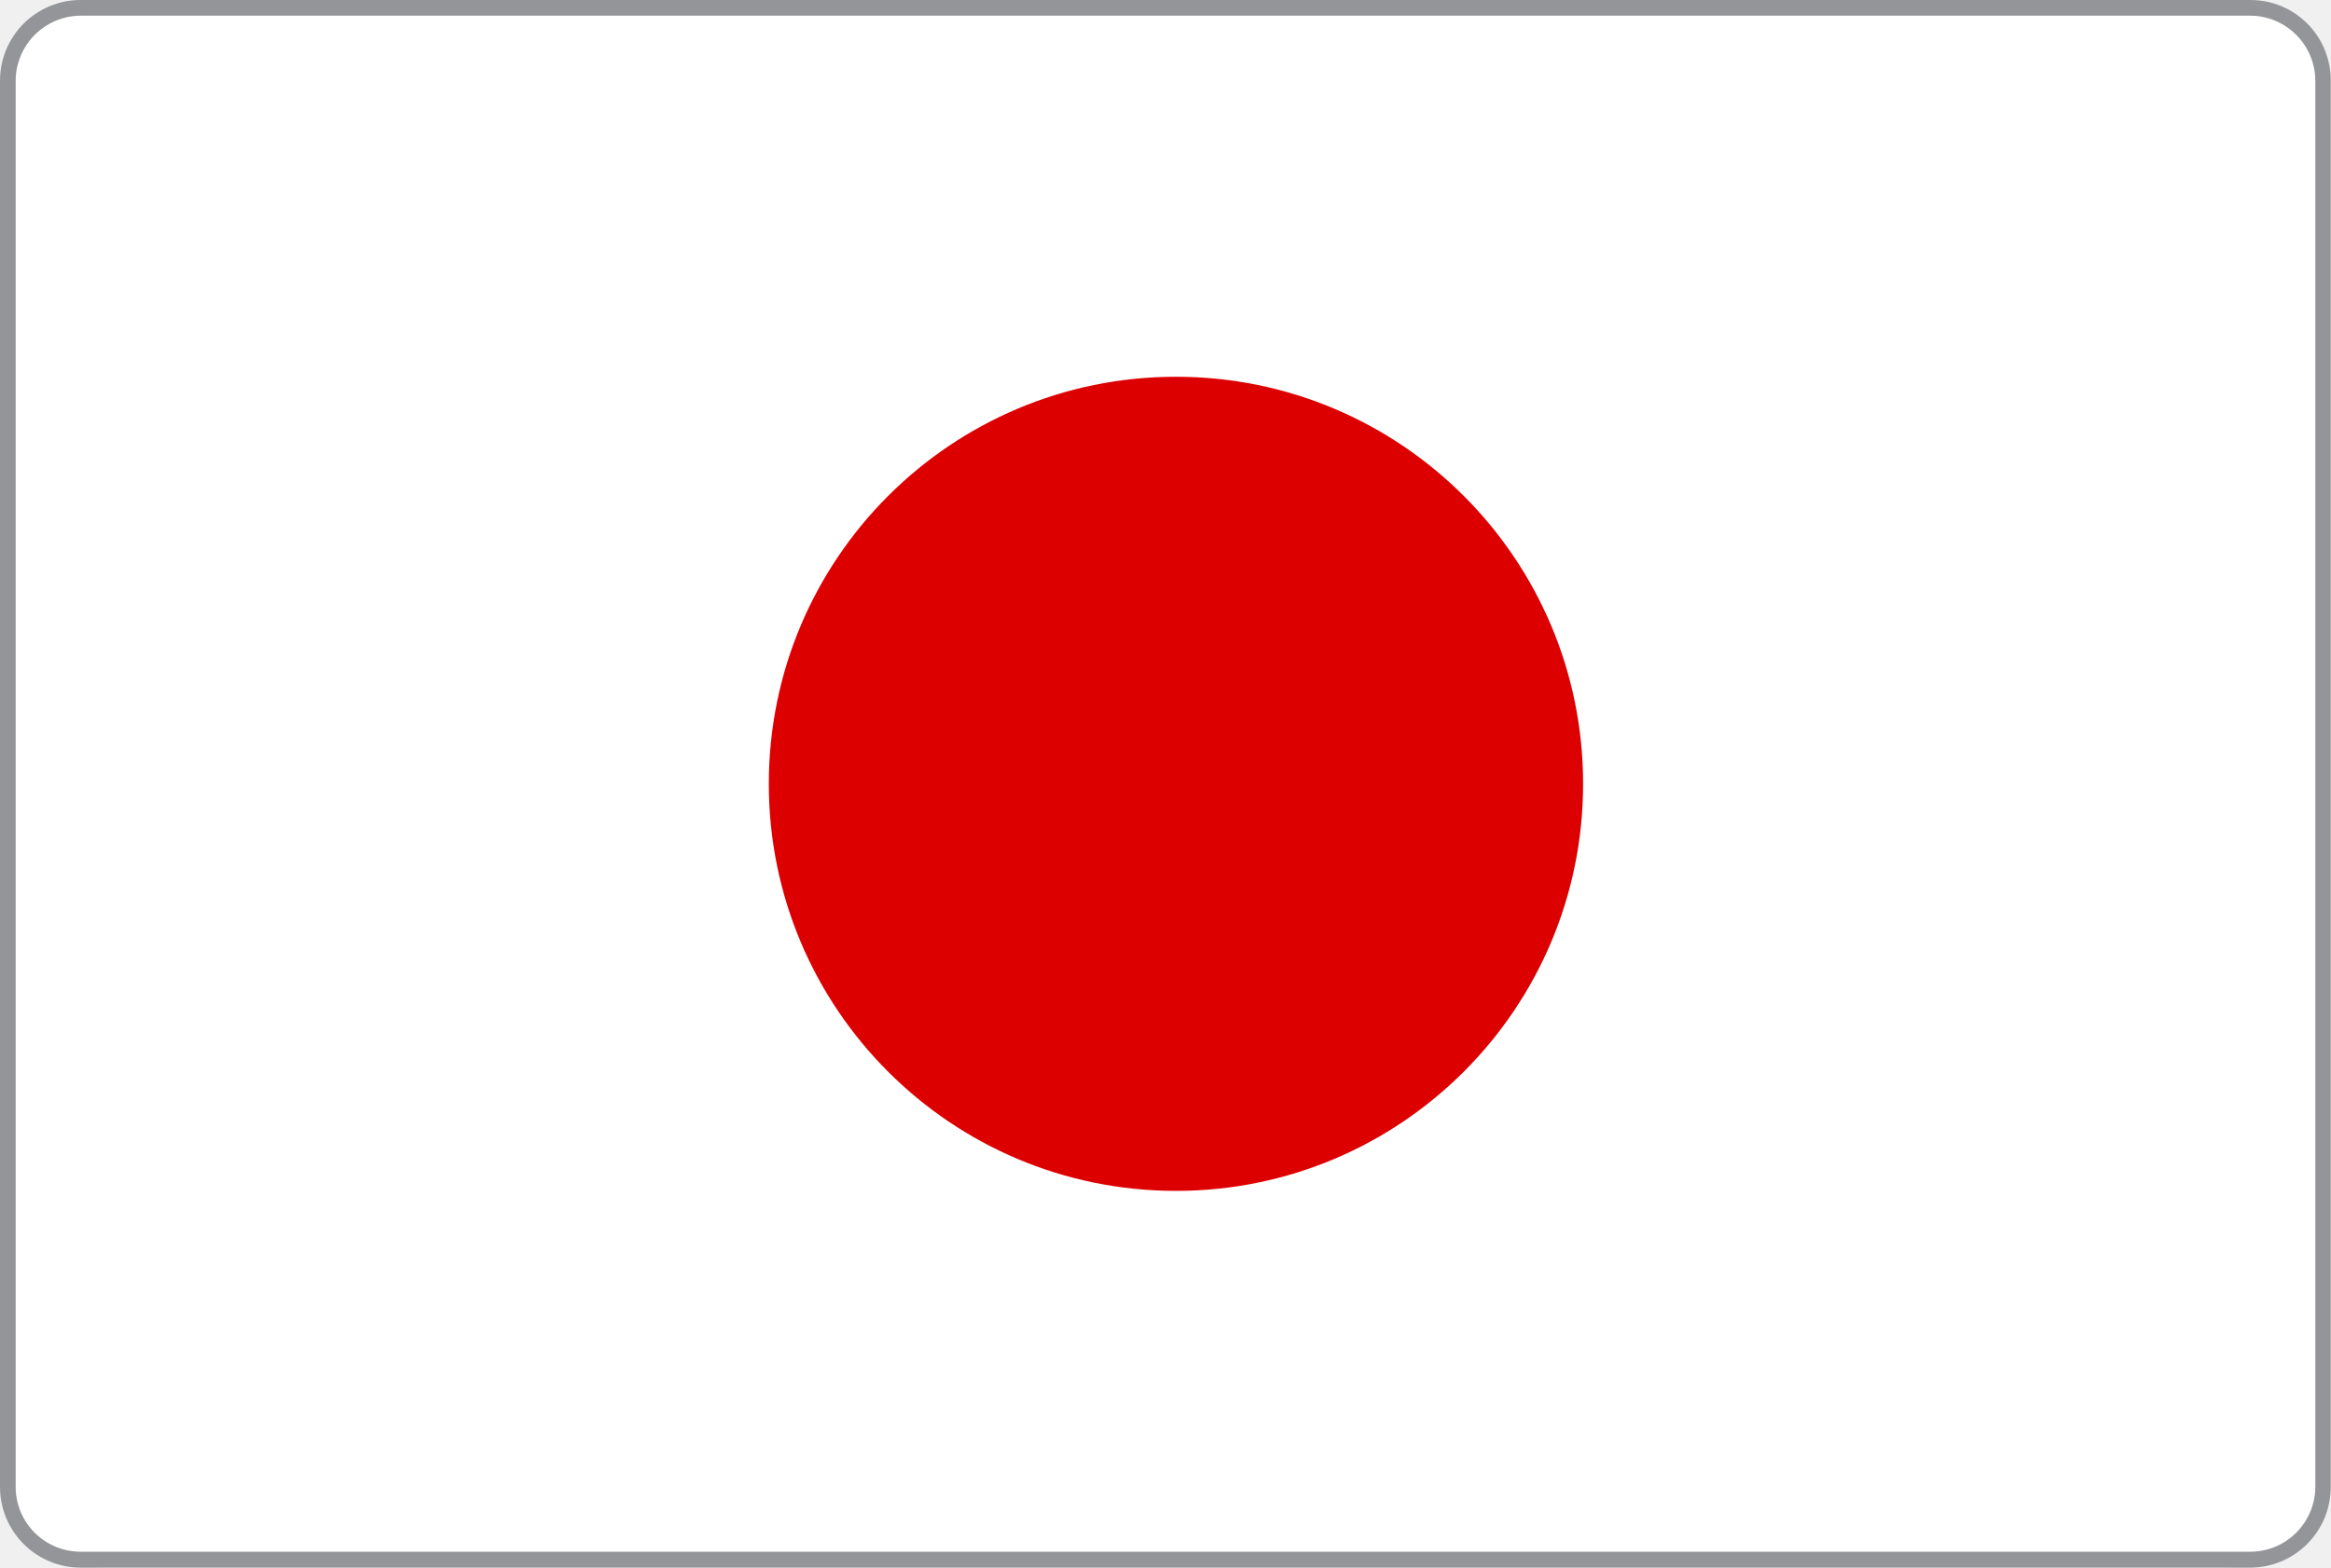
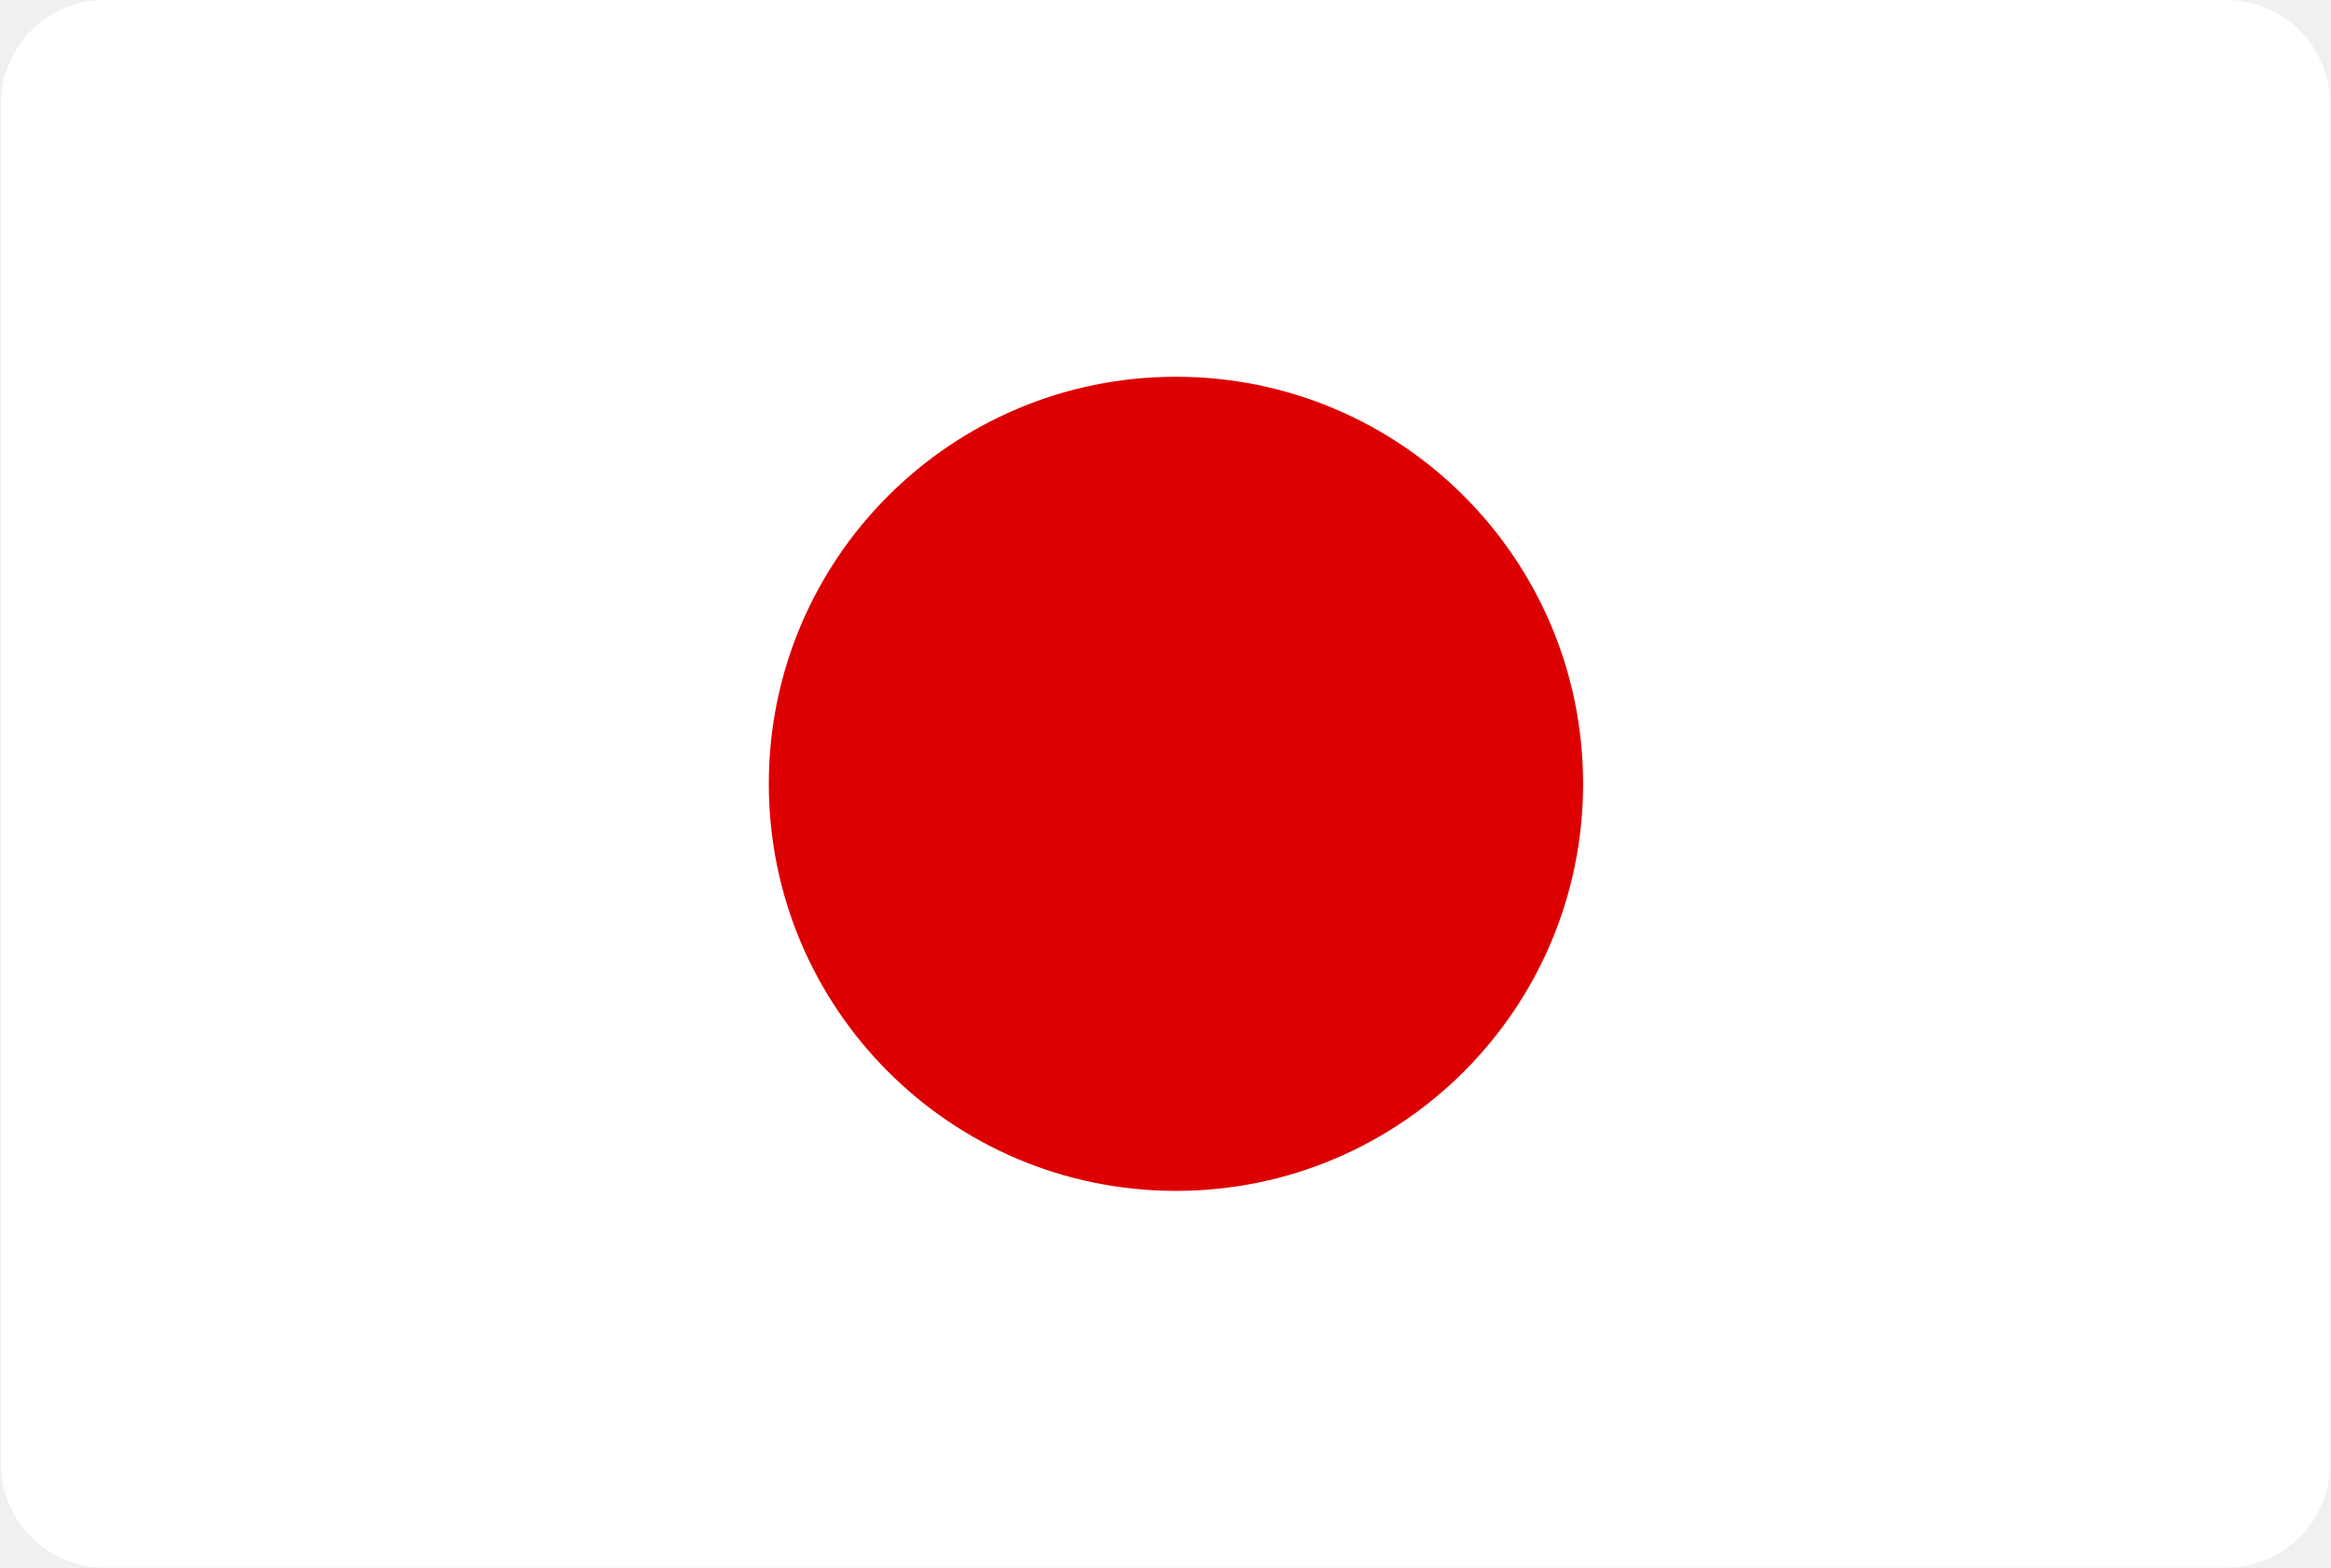
<svg xmlns="http://www.w3.org/2000/svg" viewBox="0 0 892 600">
  <defs>
-     <style>.cls-1{fill:#fff;}.cls-2{fill:#d00;}.cls-3{fill:#939598;}</style>
+     <style>.cls-1{fill:#fff;}.cls-2{fill:#d00;}.cls-3{fill:transparent;}</style>
  </defs>
  <g id="Layer_2" data-name="Layer 2">
    <path class="cls-1" d="M39.9,0H852.1a39.76,39.76,0,0,1,39.57,40V560a39.76,39.76,0,0,1-39.57,40H39.9A39.76,39.76,0,0,1,.33,560V40A39.76,39.76,0,0,1,39.9,0Z" />
    <circle class="cls-2" cx="450" cy="300" r="155.8" />
  </g>
  <g id="Layer_1" data-name="Layer 1">
    <g id="Layer_1-2" data-name="Layer 1">
      <path class="cls-3" d="M861.1,6A25,25,0,0,1,886,30.9V569a24.9,24.9,0,0,1-24.9,24.9H30.9A24.82,24.82,0,0,1,6,569.1V30.9A25,25,0,0,1,30.9,6H861.1m0-6H30.9A30.86,30.86,0,0,0,0,30.9H0V569a30.88,30.88,0,0,0,30.9,31H861a30.86,30.86,0,0,0,30.9-30.9V30.9A30.71,30.71,0,0,0,861.1,0Z" />
    </g>
  </g>
</svg>
